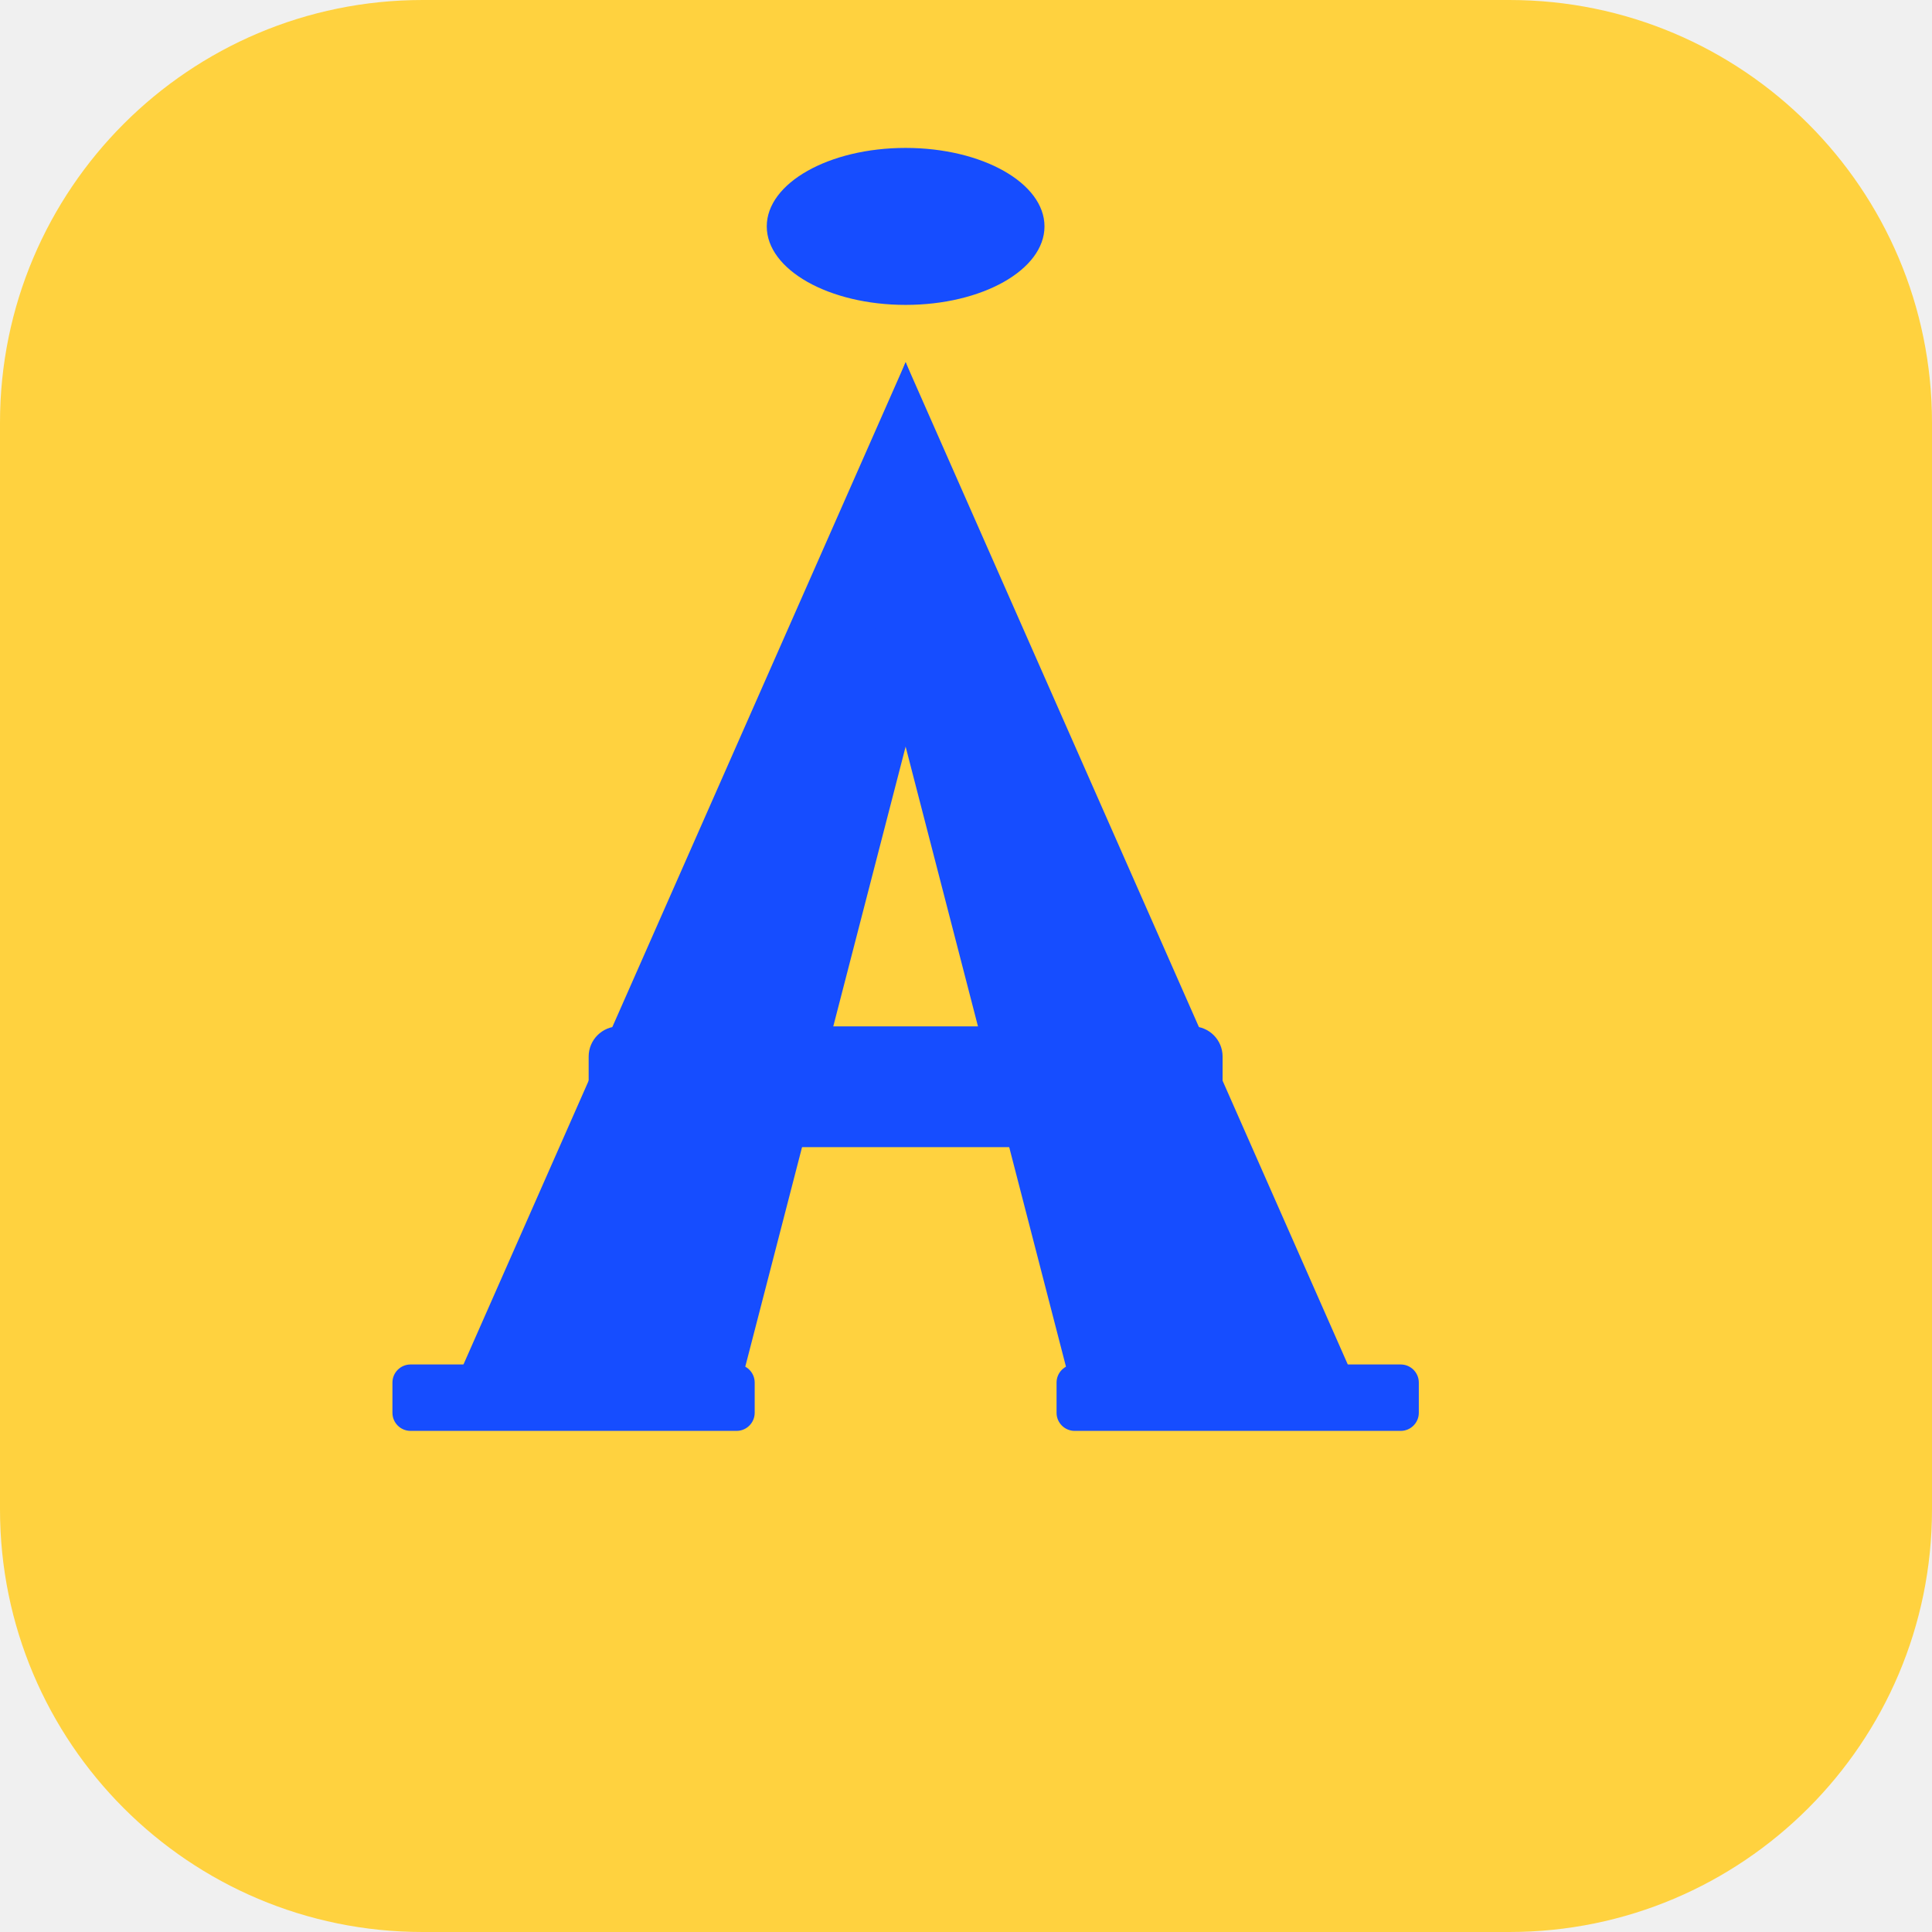
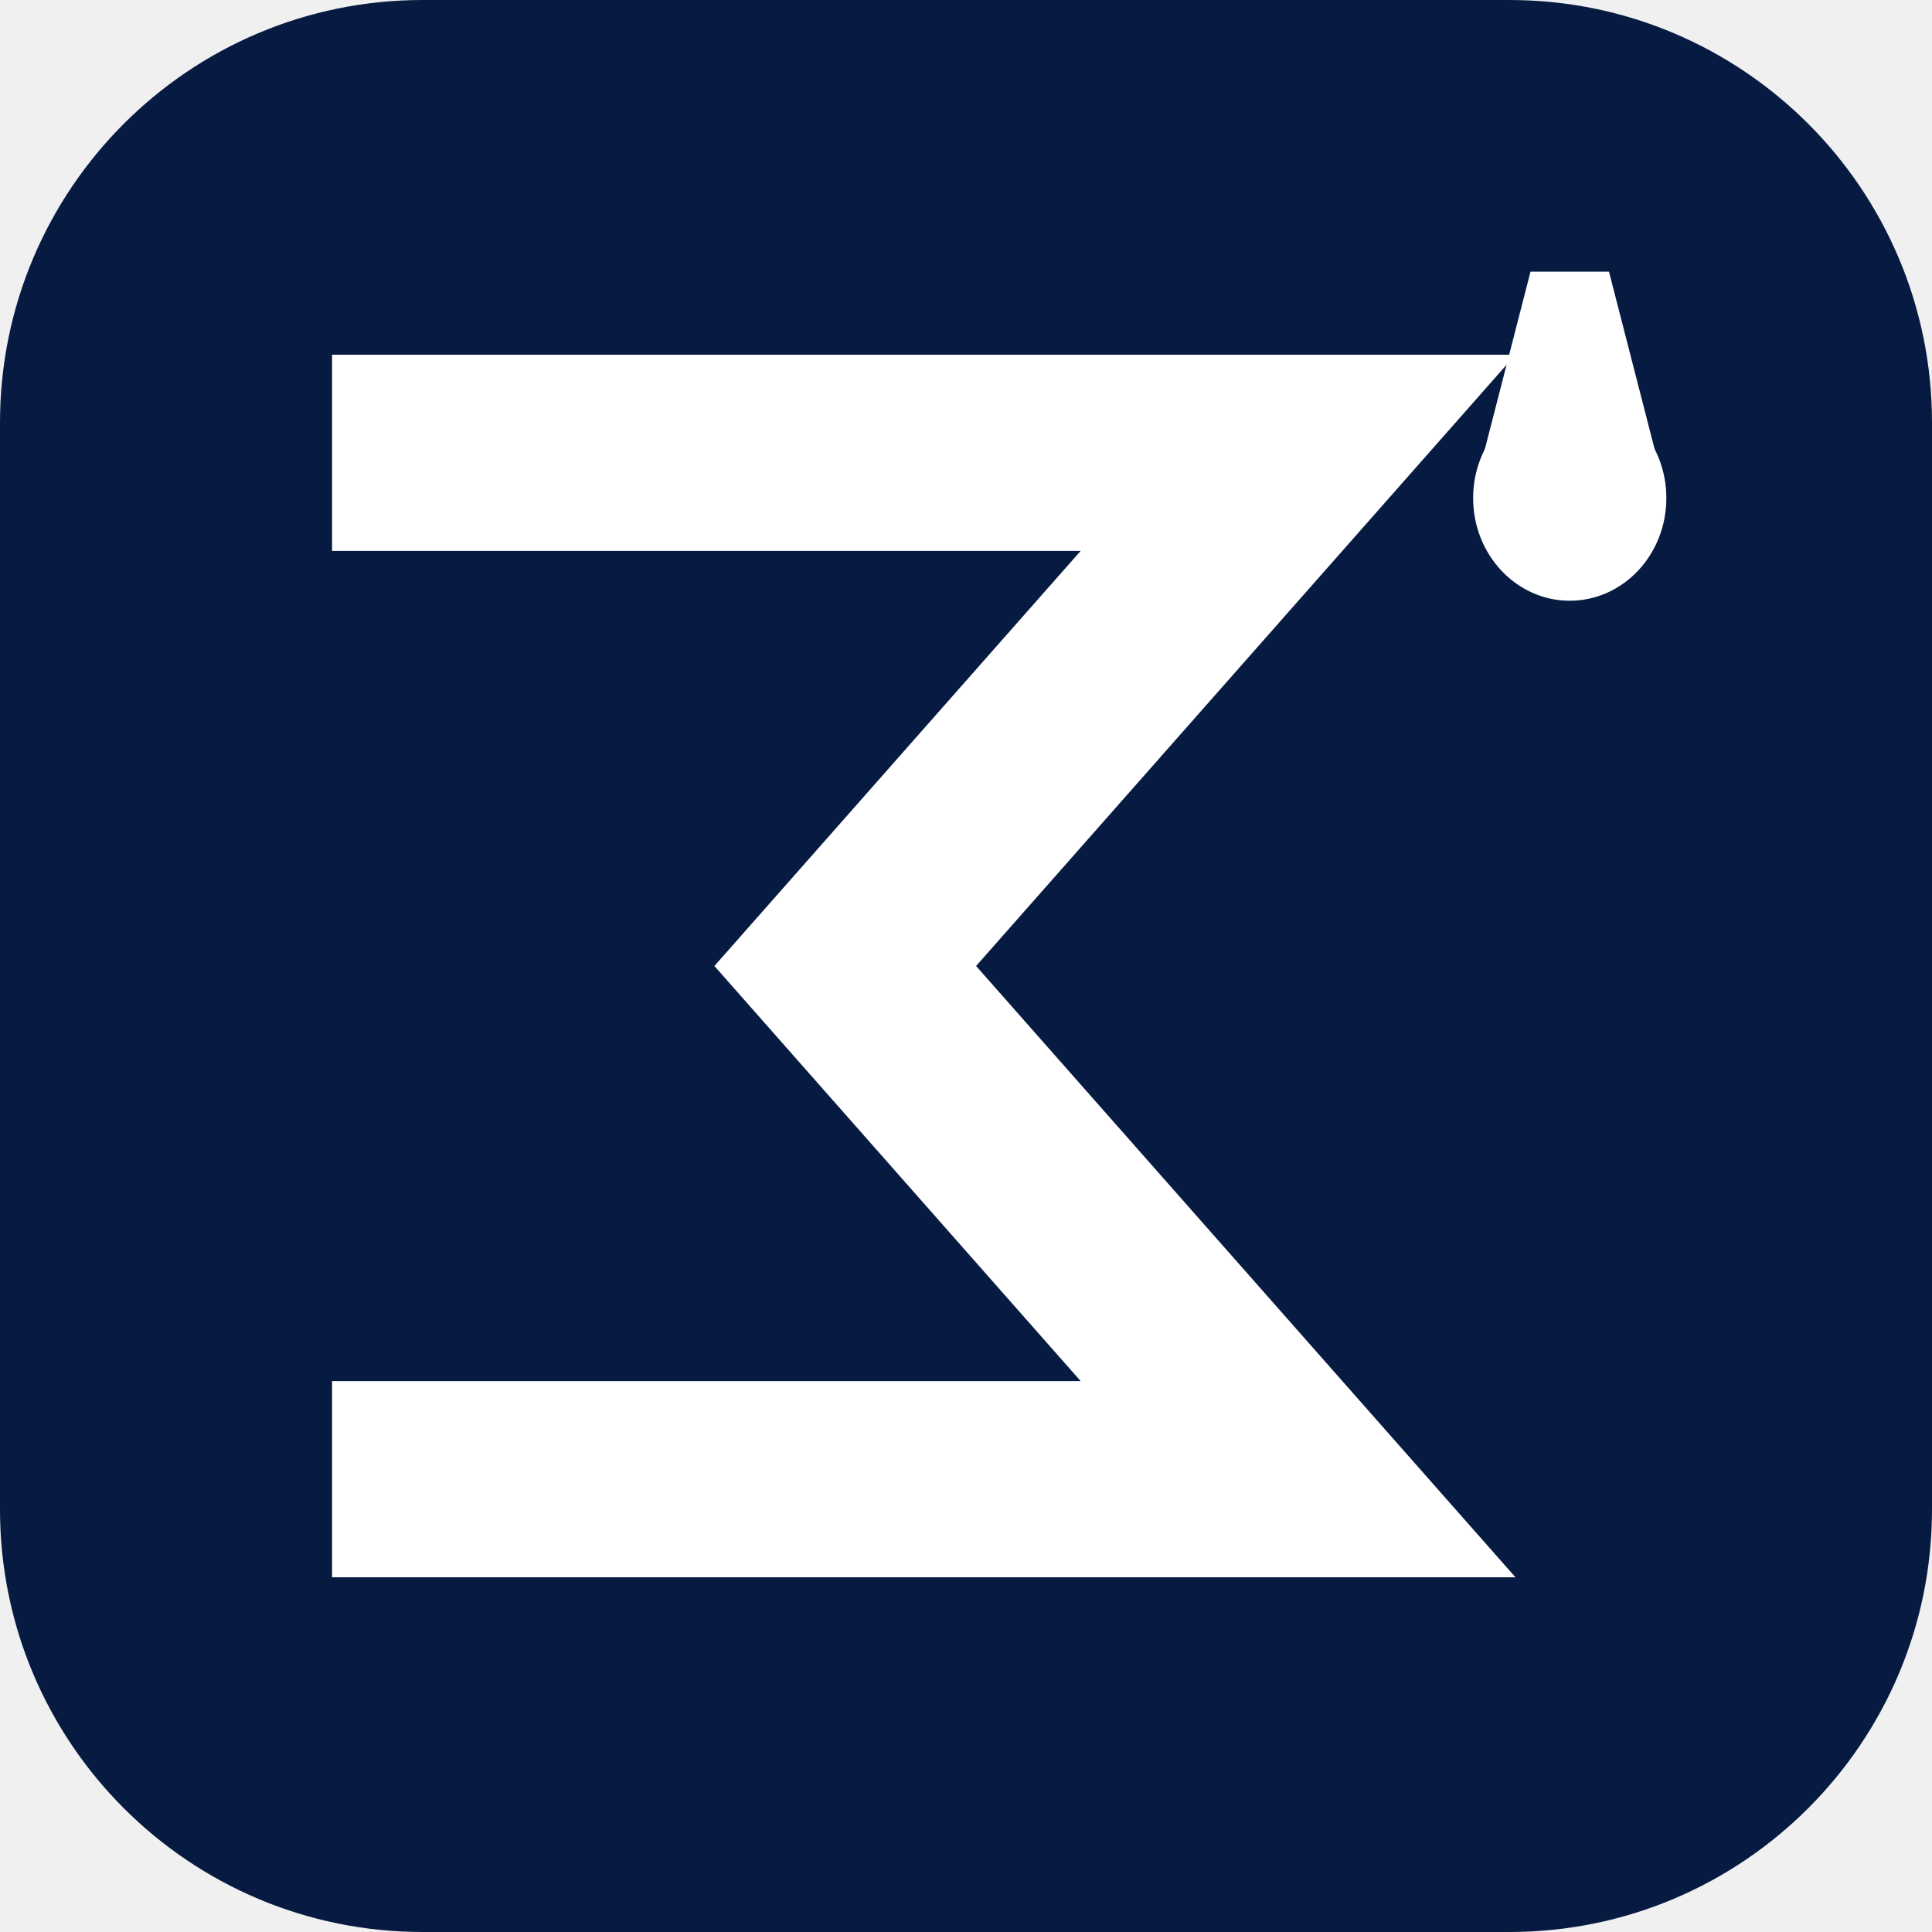
<svg xmlns="http://www.w3.org/2000/svg" viewBox="0 0 64 64">
-   <rect width="64" height="64" rx="14" fill="#FFD23F" />
-   <g fill="#164DFF">
-     <polygon points="30,12 32,17 24.5,46 15,46" />
-     <polygon points="30,12 28,17 35.5,46 45,46" />
-     <rect x="19.5" y="34" width="21" height="4" rx="1" />
-     <rect x="13" y="45.2" width="12" height="2.2" rx="0.6" />
-     <rect x="35" y="45.2" width="12" height="2.2" rx="0.6" />
-     <ellipse cx="30" cy="7.5" rx="4.6" ry="2.6" />
-   </g>
+   <rect width="64" height="64" rx="14" fill="#071A41" />
+   <path d="M11 15 H43 L28 32 L43 49 H11" fill="none" stroke="#FFFFFF" stroke-width="6.5" stroke-linejoin="miter" />
+   <ellipse cx="52" cy="16.5" rx="3.2" ry="3.4" fill="#FFFFFF" />
+   <polygon points="48.9,16 55.1,16 53.3,9 50.7,9" fill="#FFFFFF" />
</svg>
